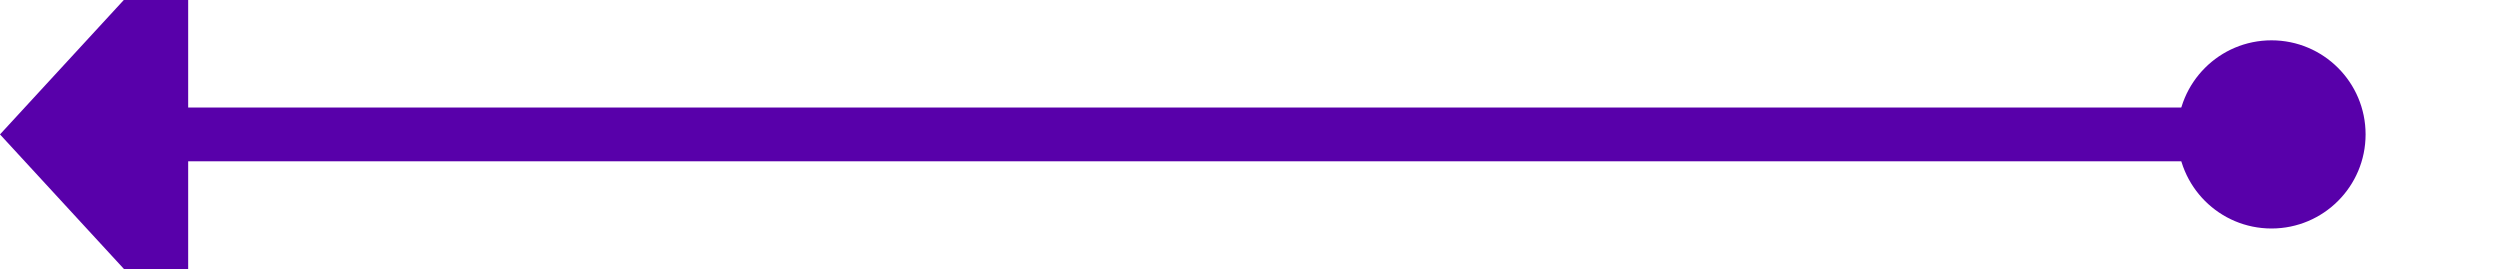
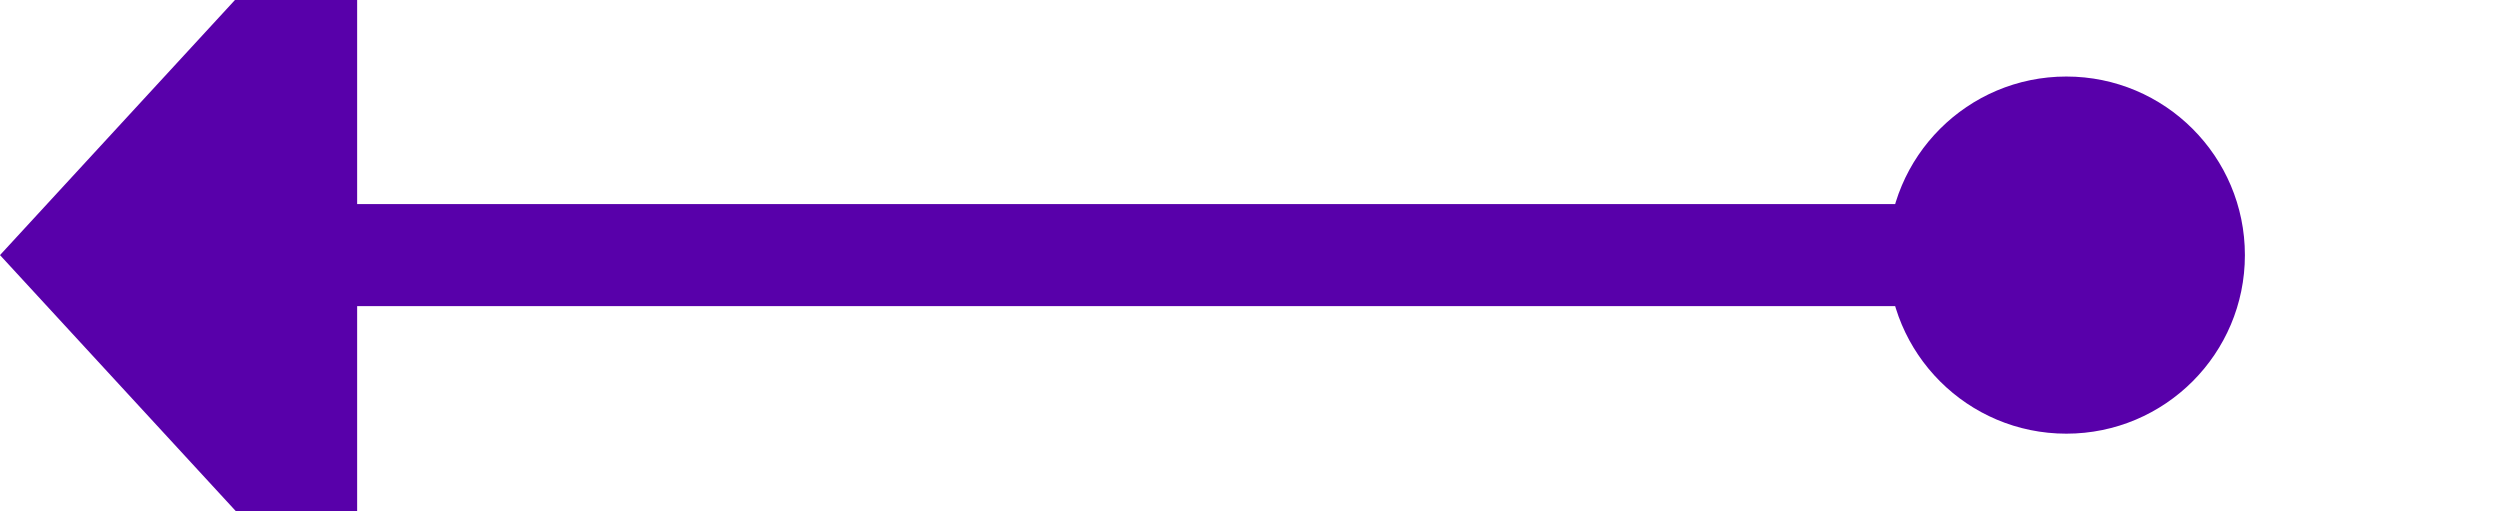
- <svg xmlns="http://www.w3.org/2000/svg" version="1.1" width="93px" height="10px" preserveAspectRatio="xMinYMid meet" viewBox="1663 1347 93 8">
-   <path d="M 1749 1351  L 1669 1351  " stroke-width="2" stroke-dasharray="0" stroke="rgba(88, 0, 170, 1)" fill="none" class="stroke" />
-   <path d="M 1747.5 1347.5  A 3.5 3.5 0 0 0 1744 1351 A 3.5 3.5 0 0 0 1747.5 1354.5 A 3.5 3.5 0 0 0 1751 1351 A 3.5 3.5 0 0 0 1747.5 1347.5 Z M 1670 1343.4  L 1663 1351  L 1670 1358.6  L 1670 1343.4  Z " fill-rule="nonzero" fill="rgba(88, 0, 170, 1)" stroke="none" class="fill" />
+ <svg xmlns="http://www.w3.org/2000/svg" version="1.1" width="49px" height="10px" preserveAspectRatio="xMinYMid meet" viewBox="1707 1347 49 8">
+   <path d="M 1749 1351  L 1713 1351  " stroke-width="2" stroke-dasharray="0" stroke="rgba(88, 0, 170, 1)" fill="none" class="stroke" />
+   <path d="M 1747.5 1347.5  A 3.5 3.5 0 0 0 1744 1351 A 3.5 3.5 0 0 0 1747.5 1354.5 A 3.5 3.5 0 0 0 1751 1351 A 3.5 3.5 0 0 0 1747.5 1347.5 Z M 1714 1343.4  L 1707 1351  L 1714 1358.6  L 1714 1343.4  Z " fill-rule="nonzero" fill="rgba(88, 0, 170, 1)" stroke="none" class="fill" />
</svg>
